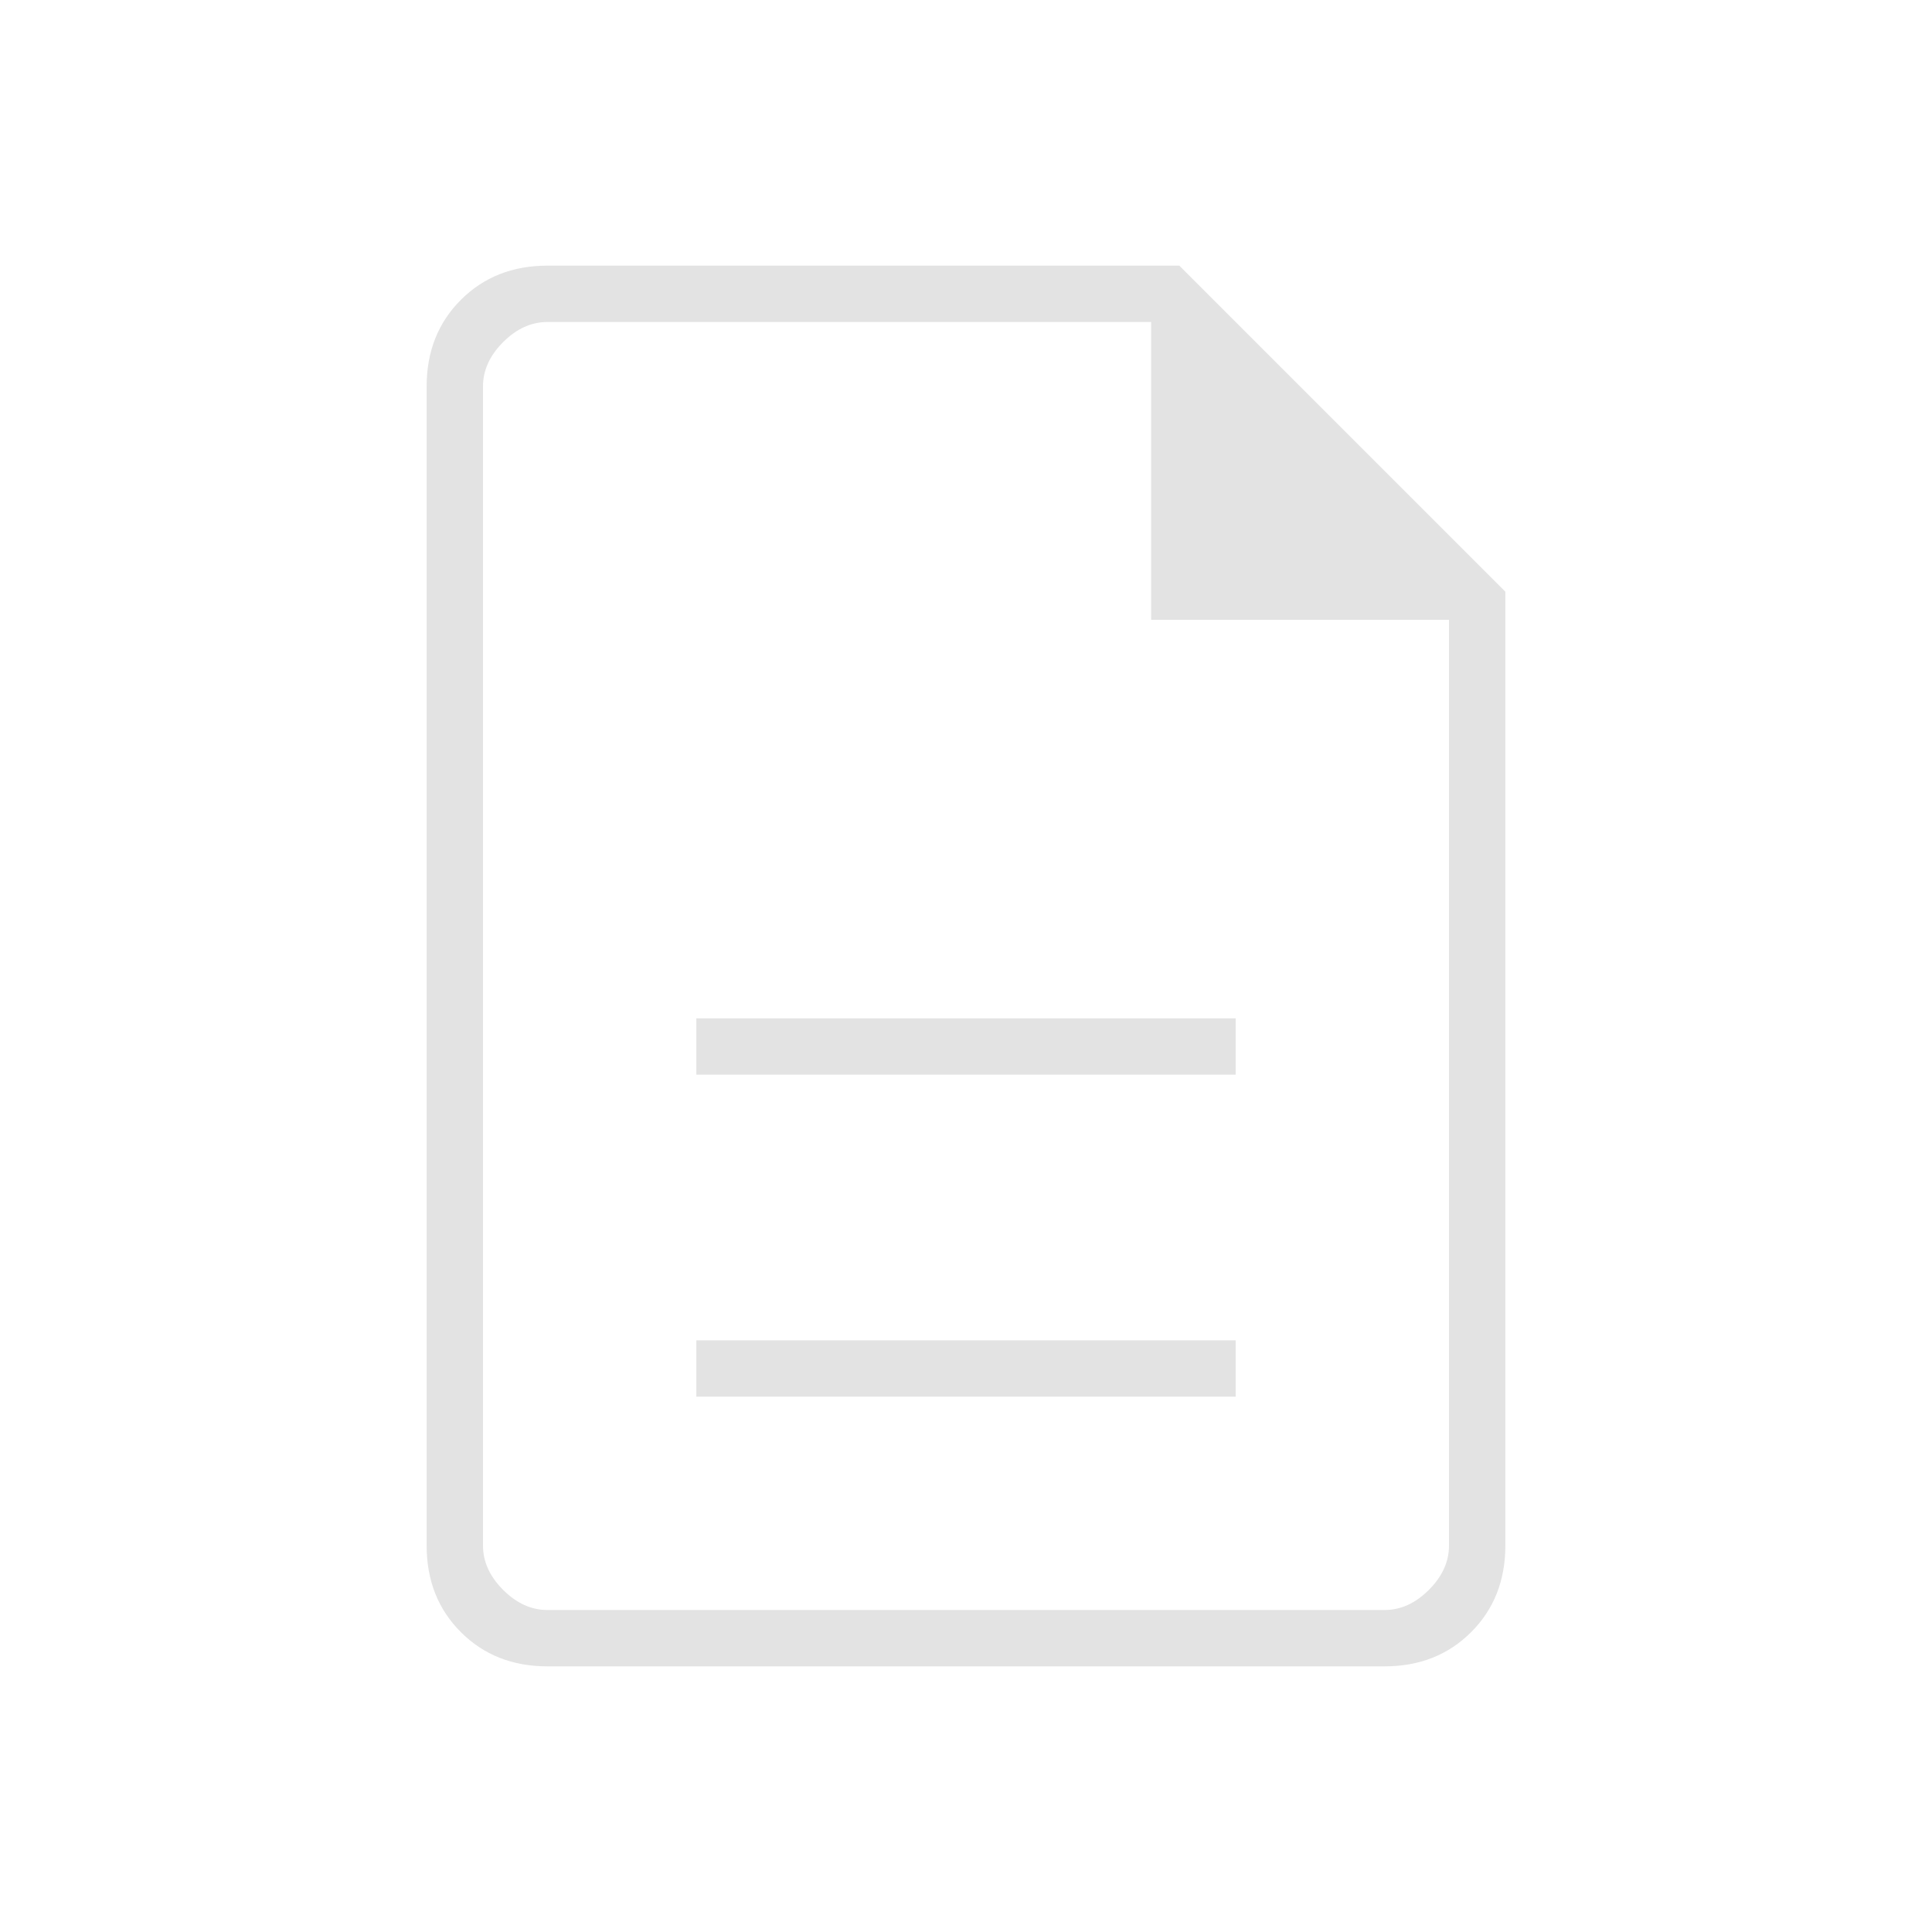
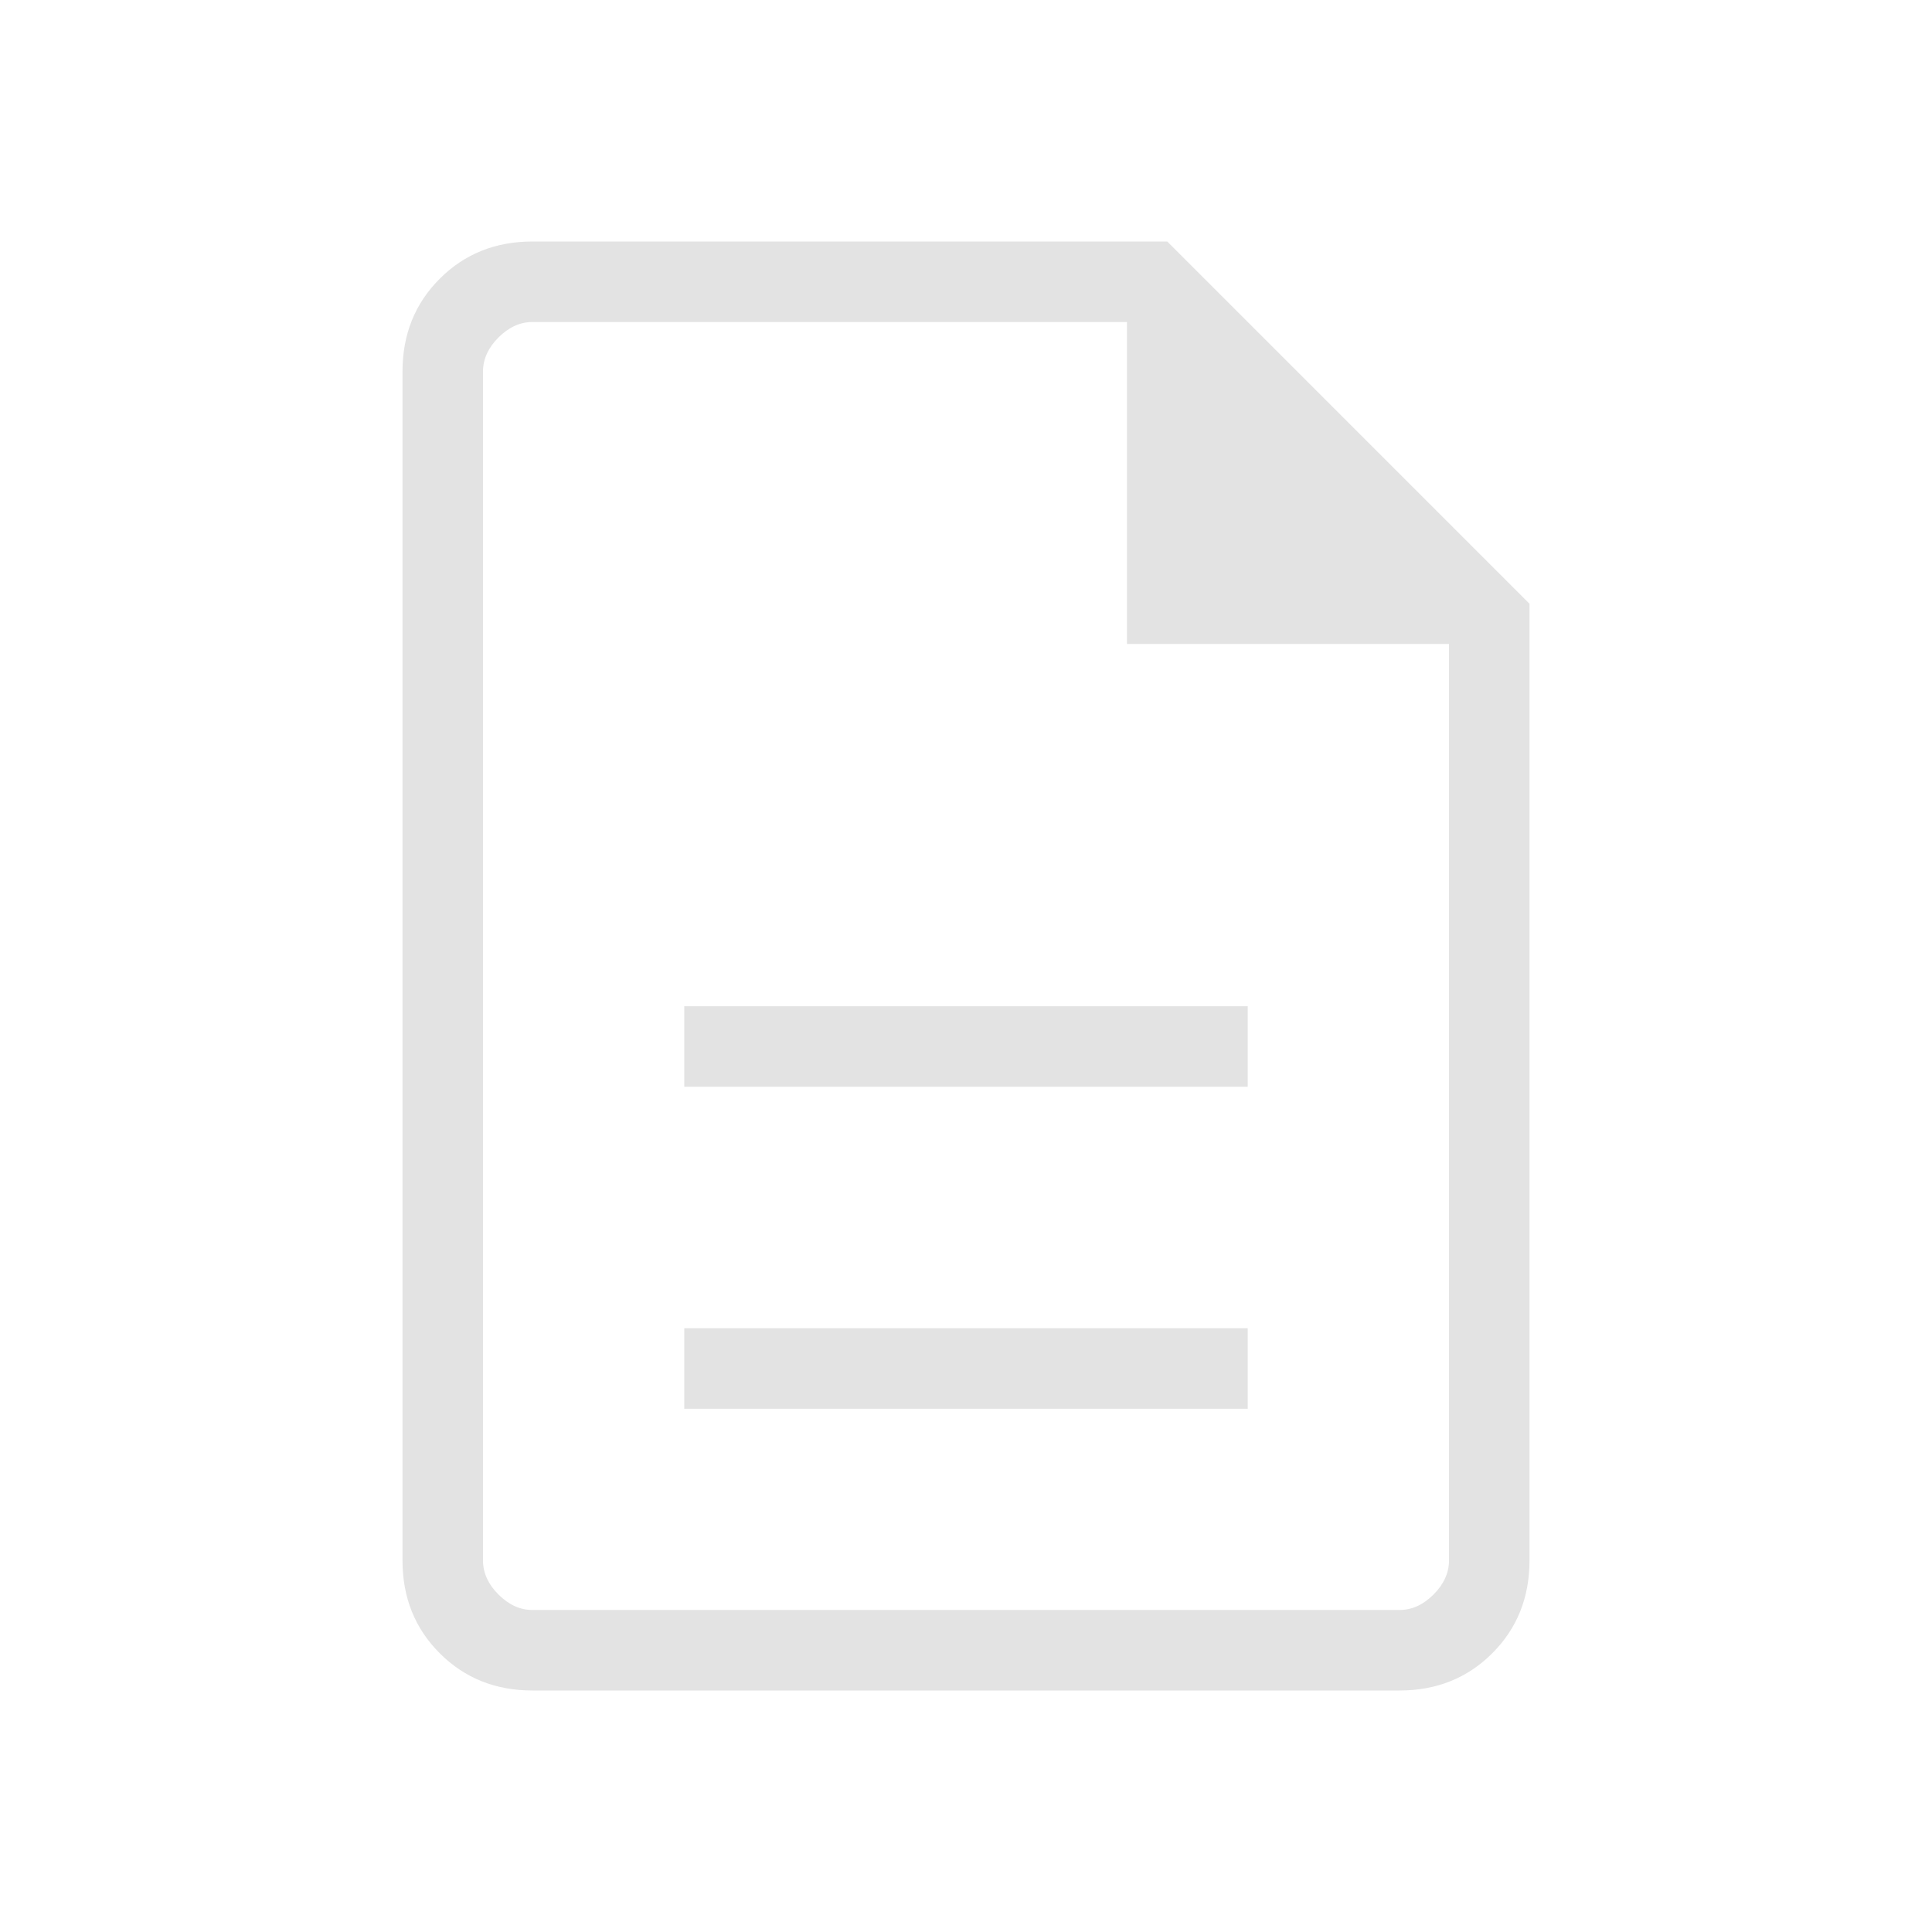
<svg xmlns="http://www.w3.org/2000/svg" height="24px" viewBox="0 -960 960 960" width="24px" fill="#e3e3e3">
-   <path d="M346-266h268v-28H346v28Zm0-160h268v-28H346v28Zm-74 294q-26 0-43-17t-17-43v-576q0-26 17-43t43-17h314l162 162v474q0 26-17 43t-43 17H272Zm300-520v-148H272q-12 0-22 10t-10 22v576q0 12 10 22t22 10h416q12 0 22-10t10-22v-460H572ZM240-800v148-148 640-640Z" />
+   <path d="M340-260h280v-40H340v40Zm0-160h280v-40H340v40Zm-75.38 300q-27.62 0-46.12-18.5Q200-157 200-184.62v-590.76q0-27.62 18.5-46.12Q237-840 264.62-840H580l180 180v475.38q0 27.62-18.5 46.12Q723-120 695.38-120H264.62ZM560-640v-160H264.62q-9.24 0-16.93 7.69-7.69 7.69-7.69 16.93v590.76q0 9.24 7.69 16.93 7.69 7.69 16.93 7.69h430.76q9.24 0 16.93-7.69 7.69-7.69 7.69-16.93V-640H560ZM240-800v160-160 640-640Z" />
</svg>
